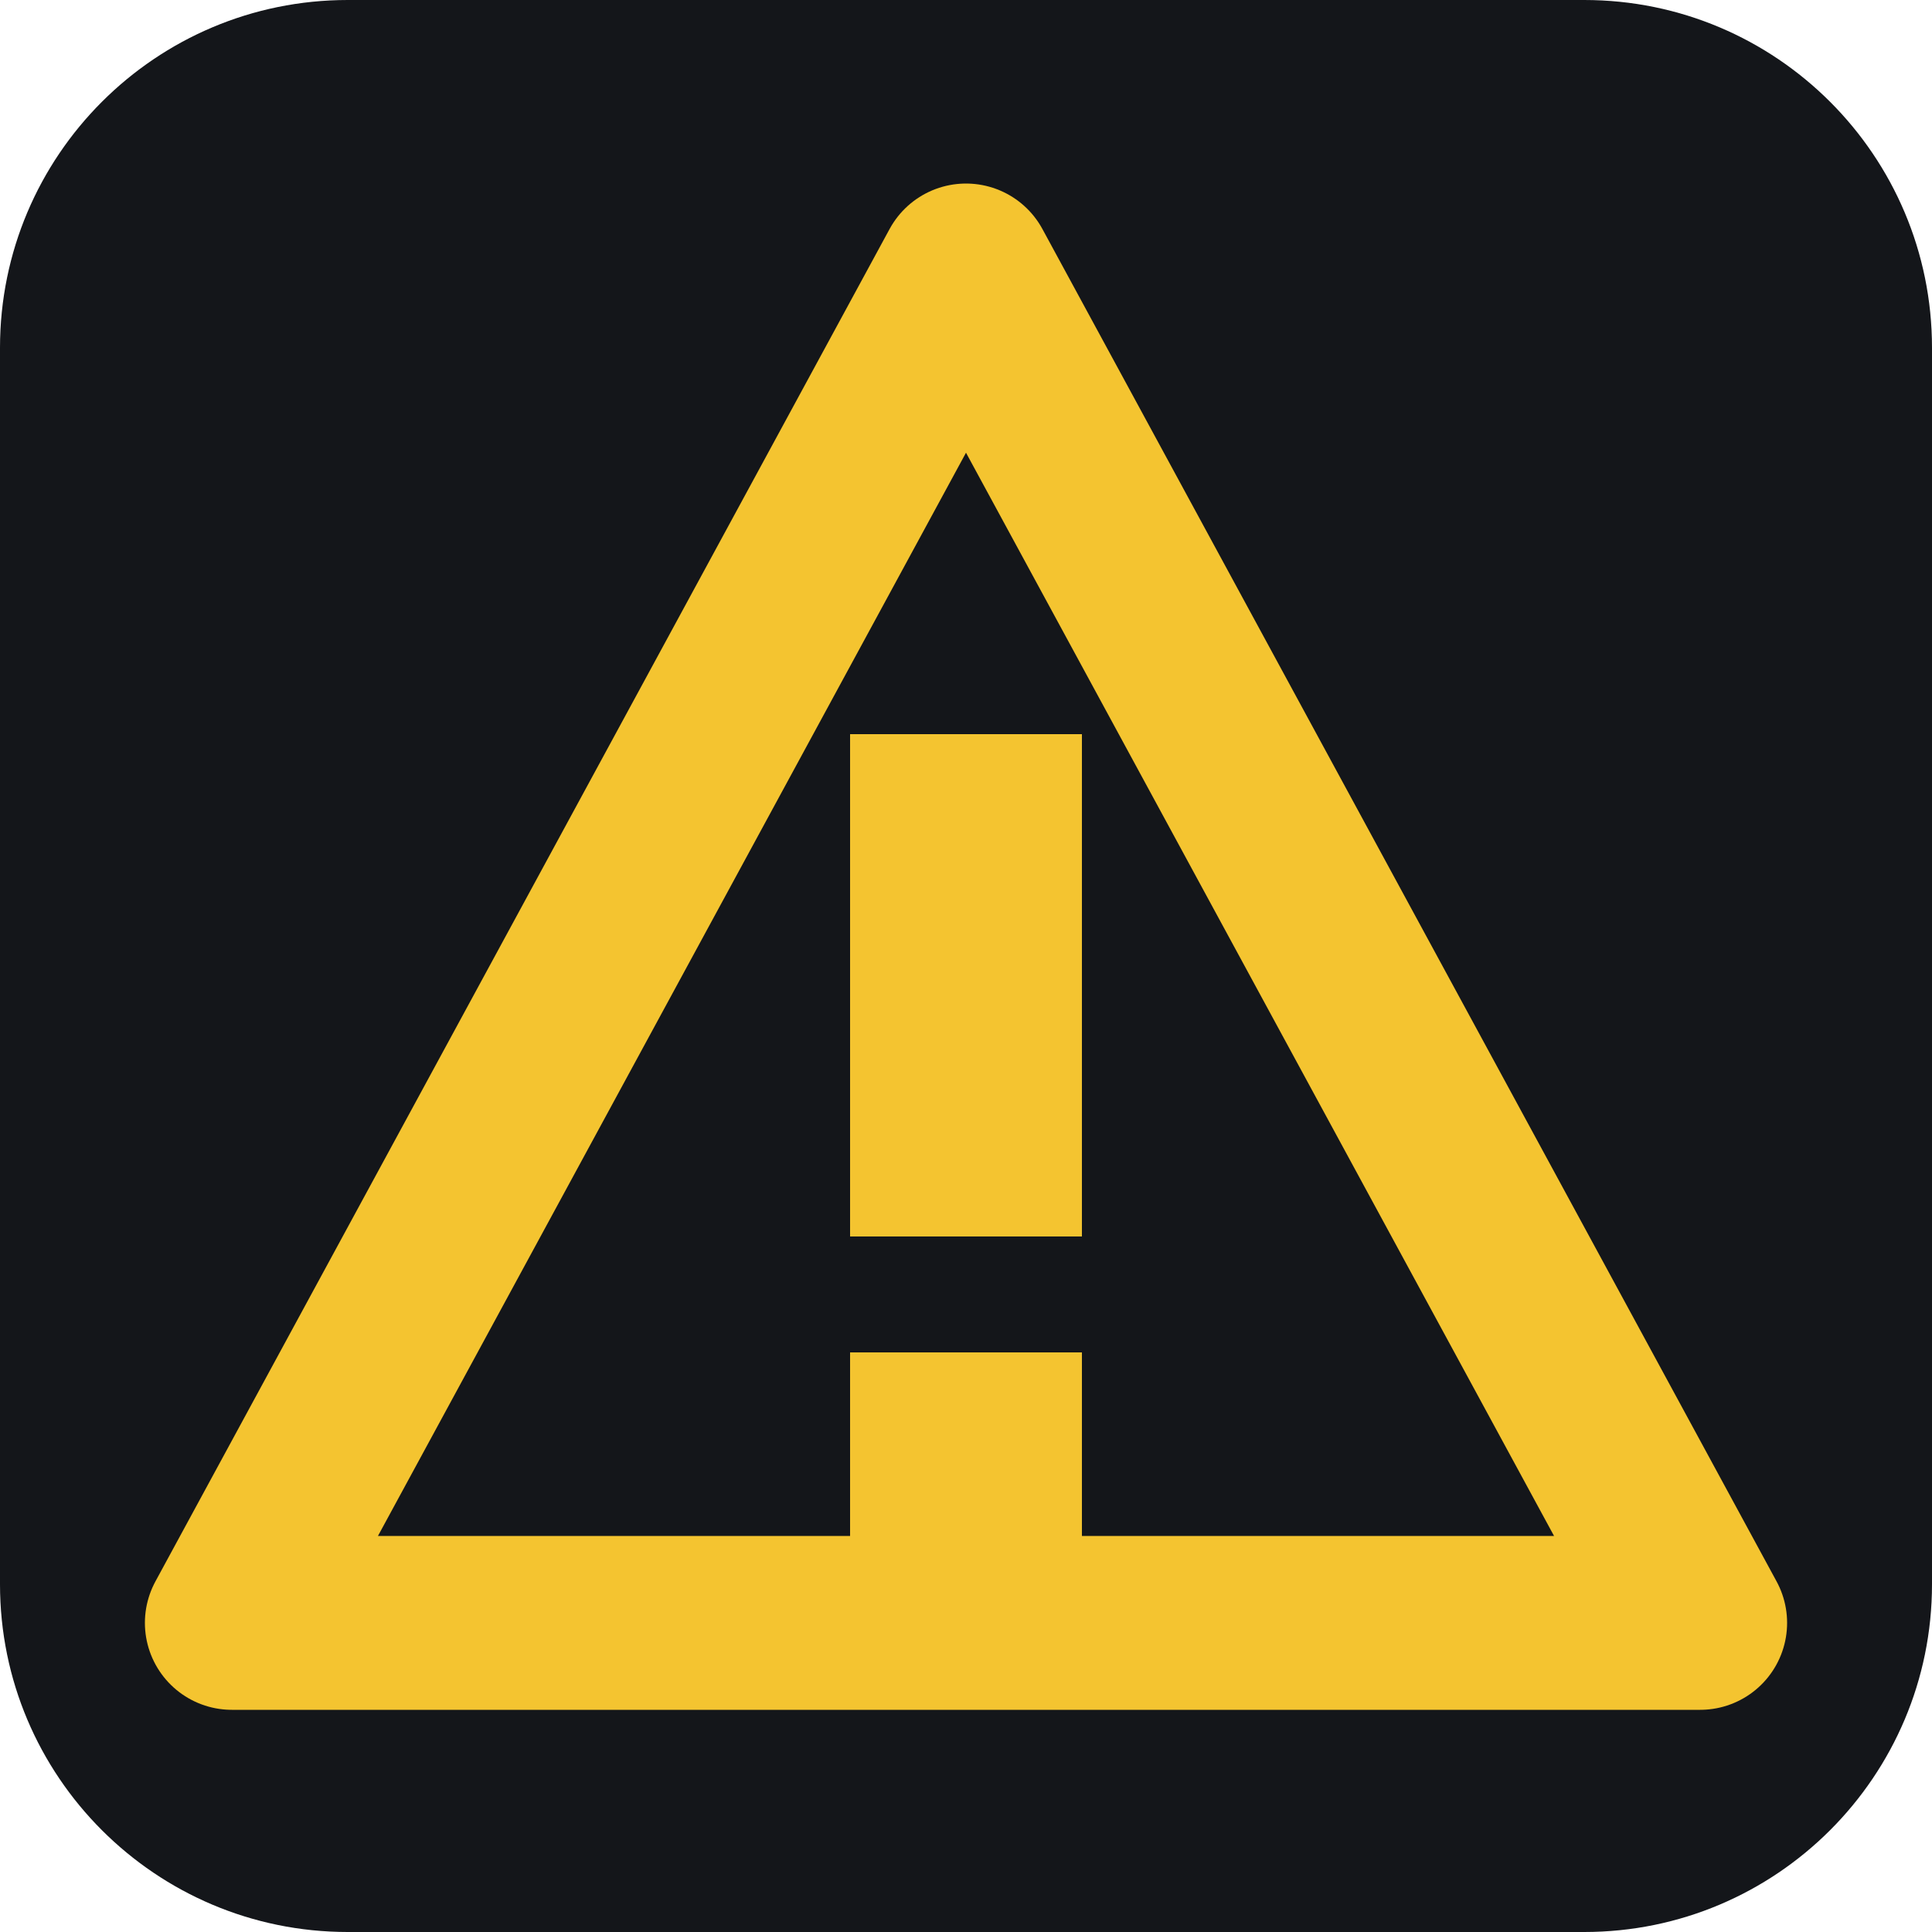
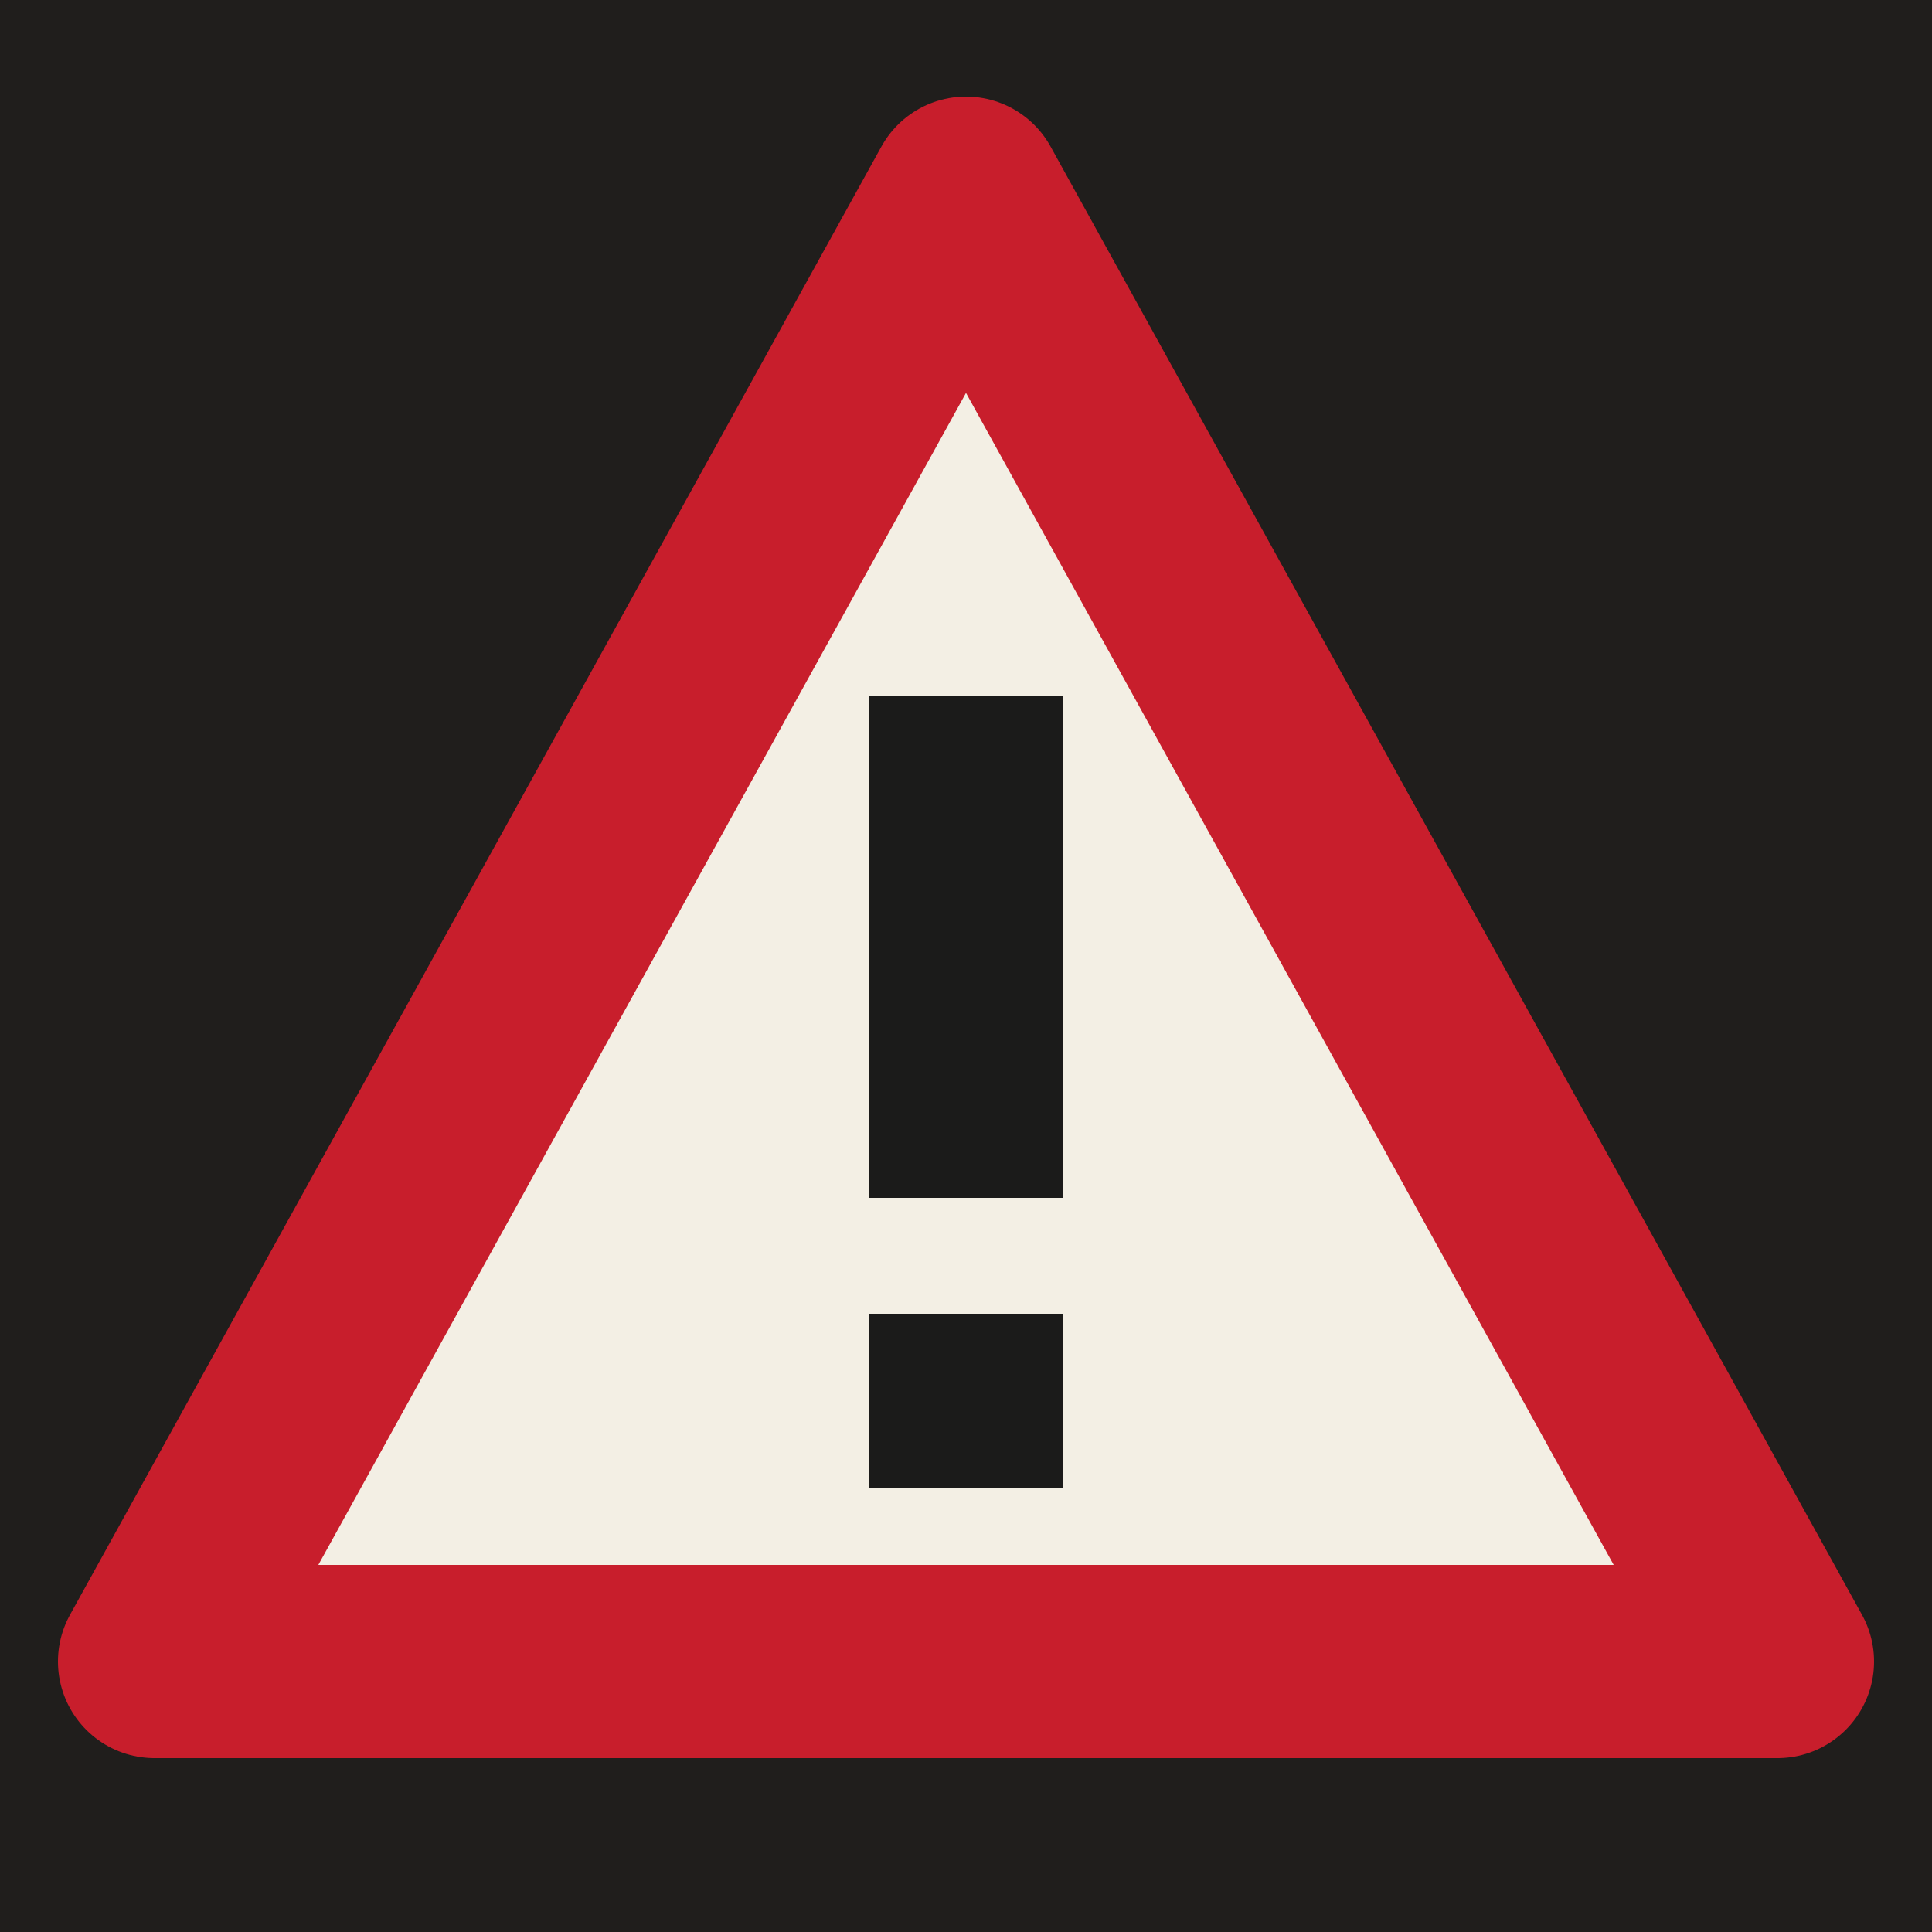
<svg xmlns="http://www.w3.org/2000/svg" viewBox="0 0 100 100">
-   <rect width="100" height="100" rx="18" fill="#14161a" />
-   <polygon points="50,14 88,84 12,84" fill="none" stroke="#f4c430" stroke-width="9" stroke-linejoin="round" />
-   <rect x="44" y="38" width="12" height="26" fill="#f4c430" />
-   <rect x="44" y="70" width="12" height="10" fill="#f4c430" />
+   <rect width="100" height="100" fill="#201e1c" />
+   <polygon points="50,10 92,86 8,86" fill="#f3efe4" stroke="#c81e2c" stroke-width="10" stroke-linejoin="round" />
+   <rect x="45" y="36" width="10" height="26" fill="#1b1b1a" />
+   <rect x="45" y="68" width="10" height="9" fill="#1b1b1a" />
</svg>
